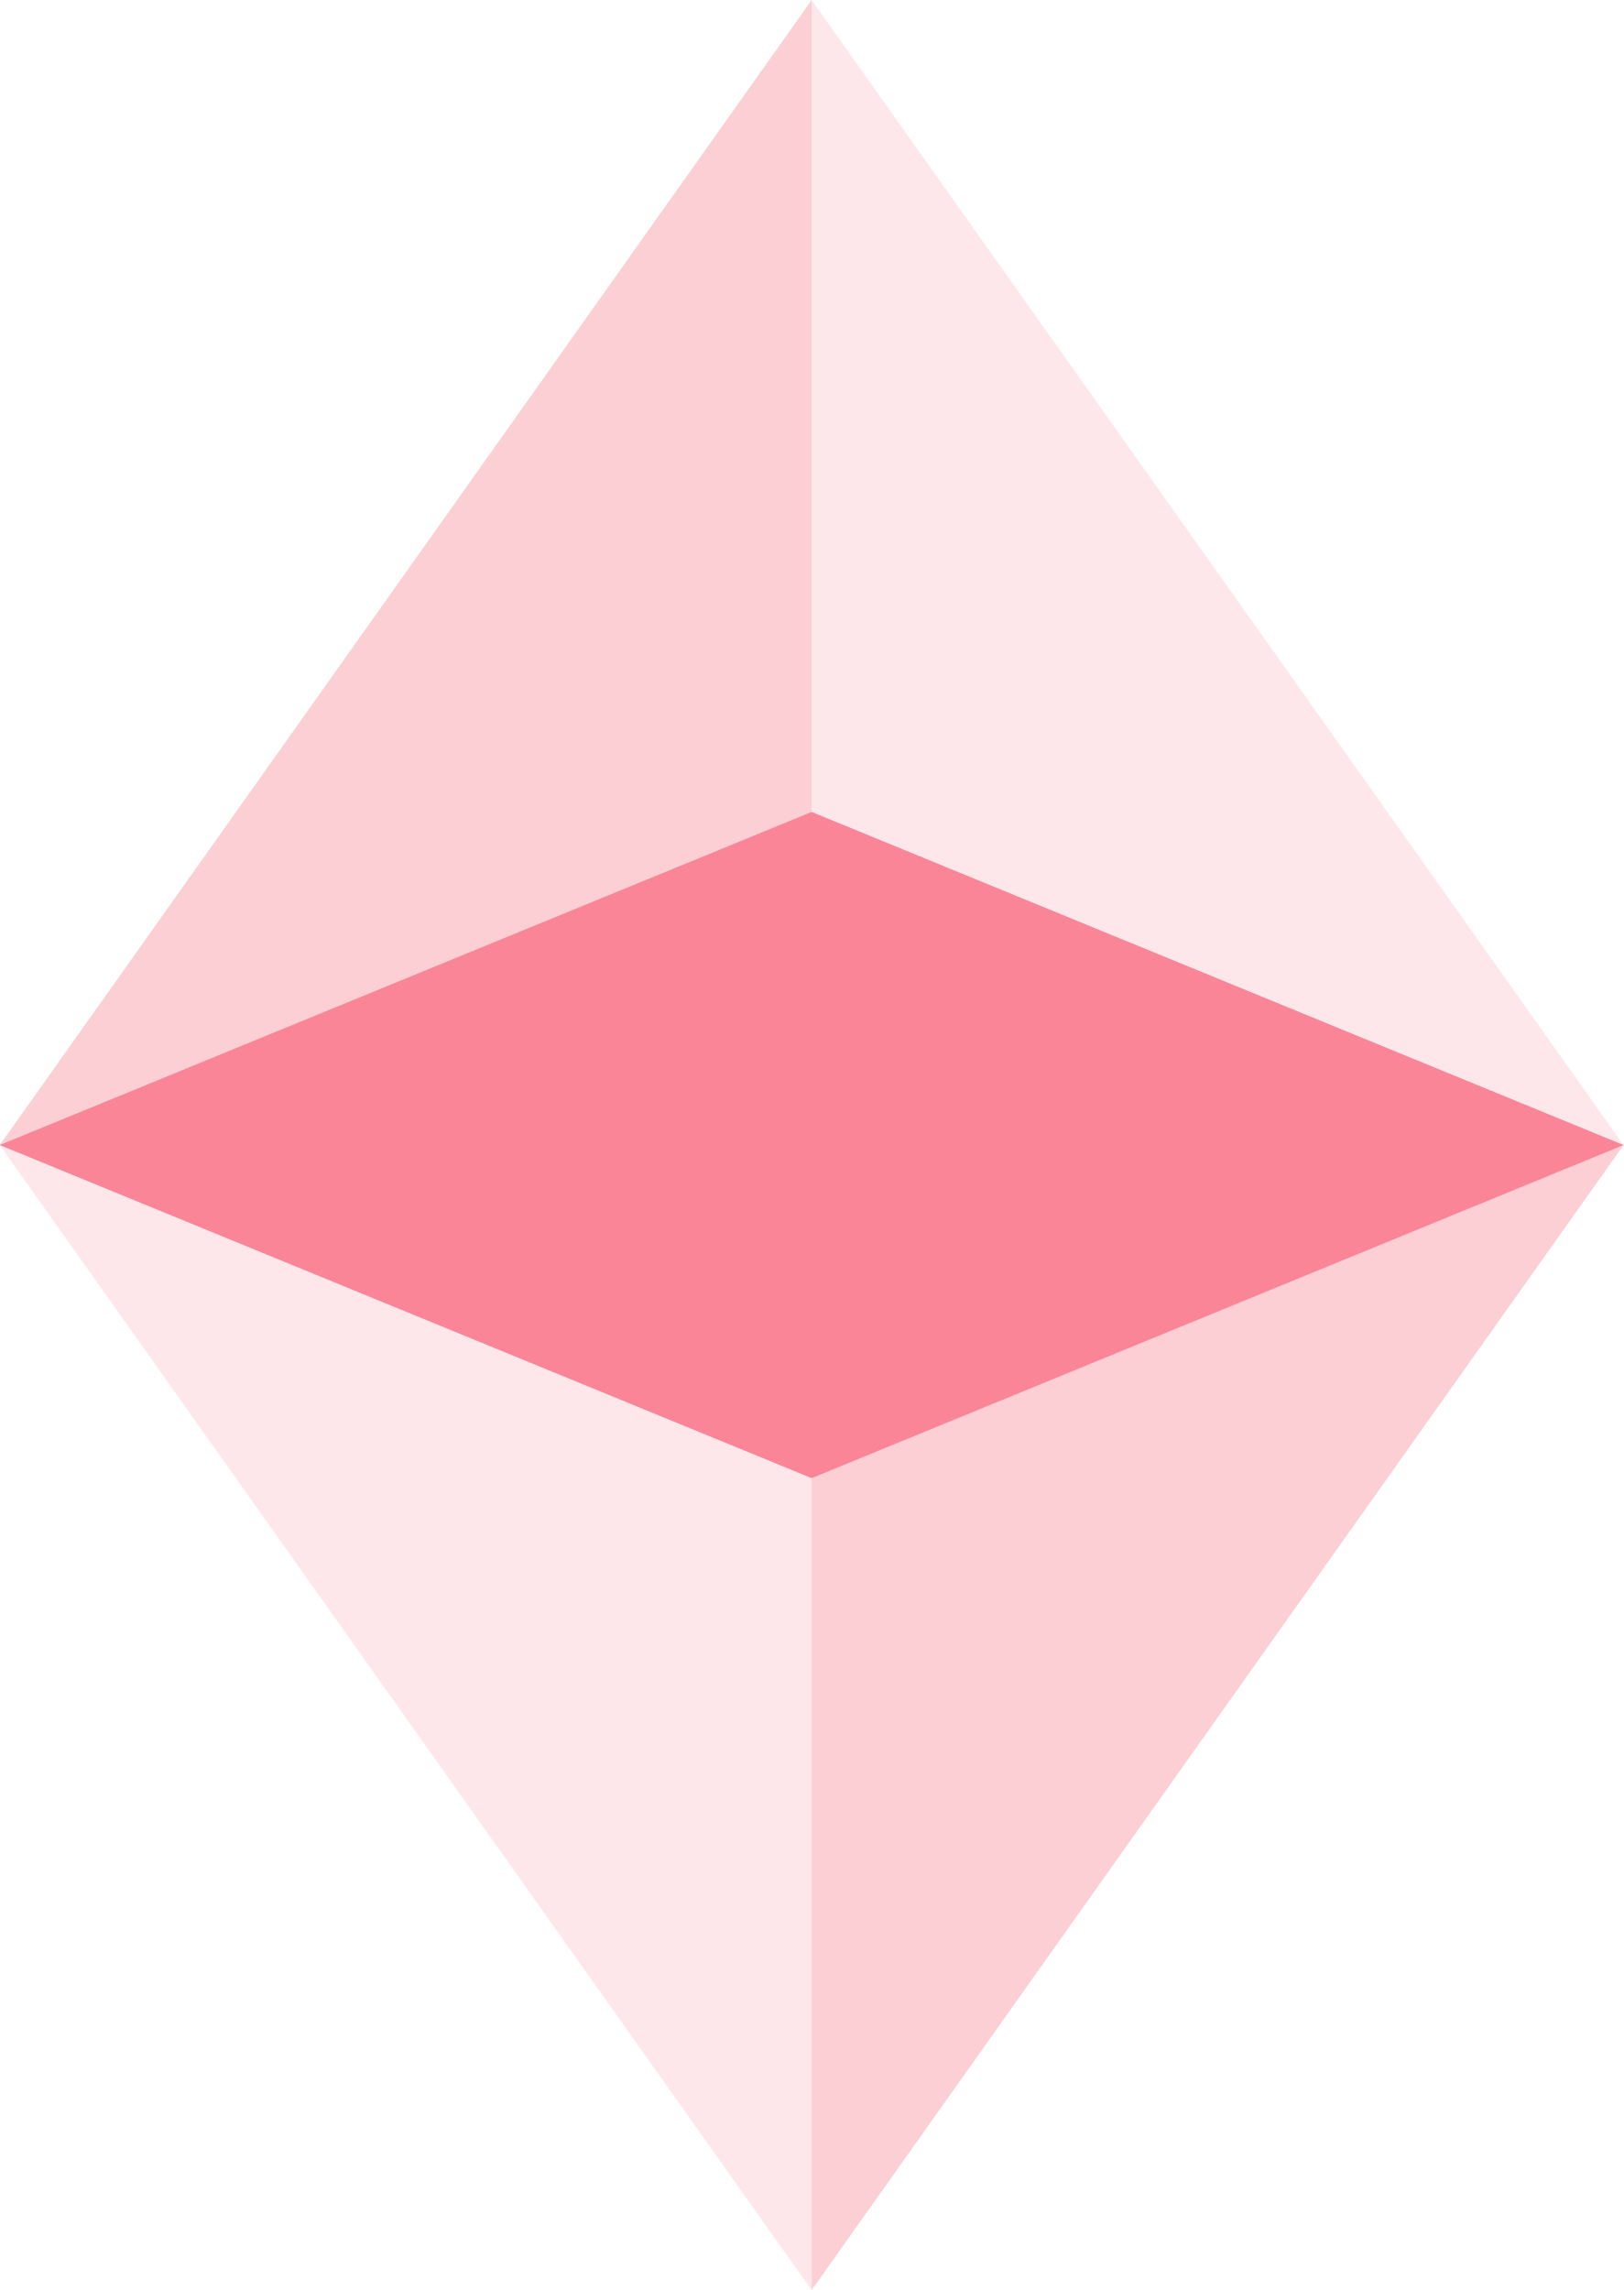
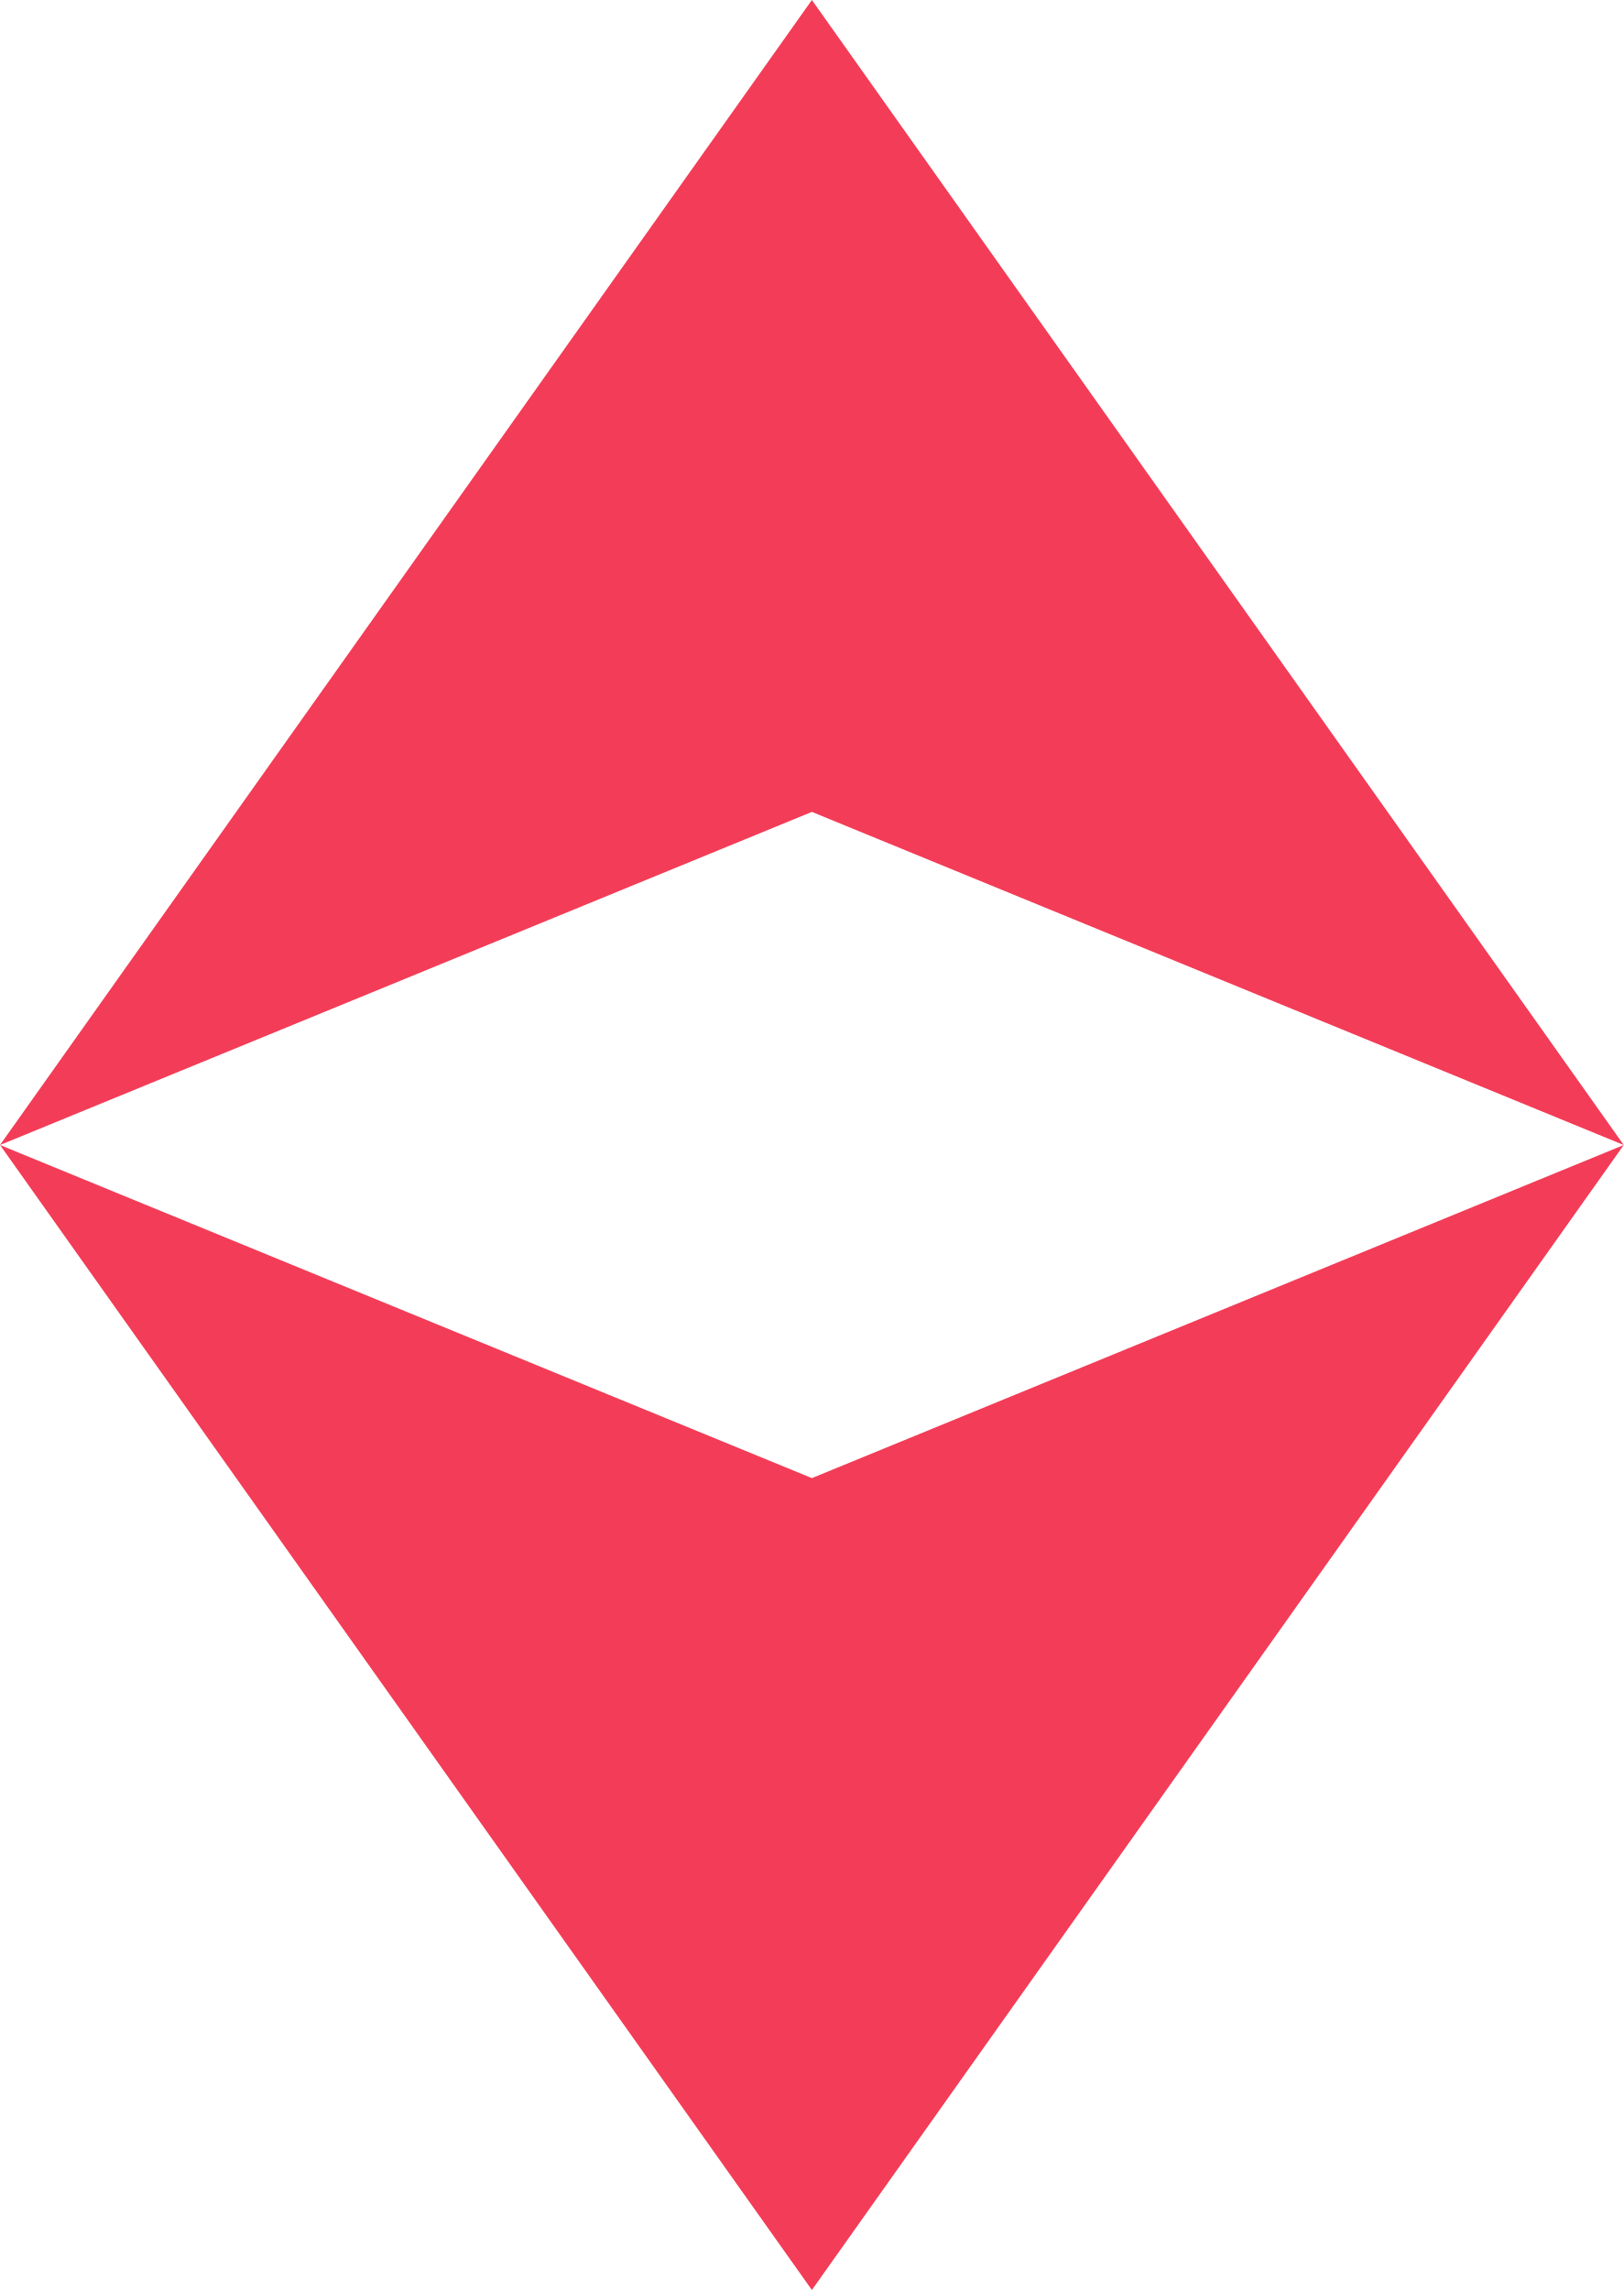
<svg xmlns="http://www.w3.org/2000/svg" width="59.758mm" height="84.273mm" version="1.1" viewBox="0 0 59.758 84.273" xml:space="preserve">
-   <g transform="translate(441.46 -610.12)">
-     <g transform="translate(-519.1 261.59)">
-       <path d="m107.51 390.67v-42.137l-29.879 42.137z" fill="#fccfd4" />
-       <path d="m107.51 390.67v-42.137l29.879 42.137z" fill="#fde7ea" />
-       <path d="m107.51 390.67v42.137l-29.879-42.137z" fill="#fde7ea" />
-       <path d="m107.51 390.67v42.137l29.879-42.137z" fill="#fccfd4" />
-       <path d="m107.51 378.41-29.879 12.258 29.879 12.258 29.879-12.258z" fill="#f98596" />
-     </g>
-   </g>
+   <path d="m29.879 0-29.879 42.136 5.2e-4 5.1e-4 29.878-12.258 29.878 12.258h5.2e-4v-5.1e-4zm29.878 42.137-29.878 12.258-29.878-12.258 29.878 42.136z" fill="#f33c57" />
</svg>
